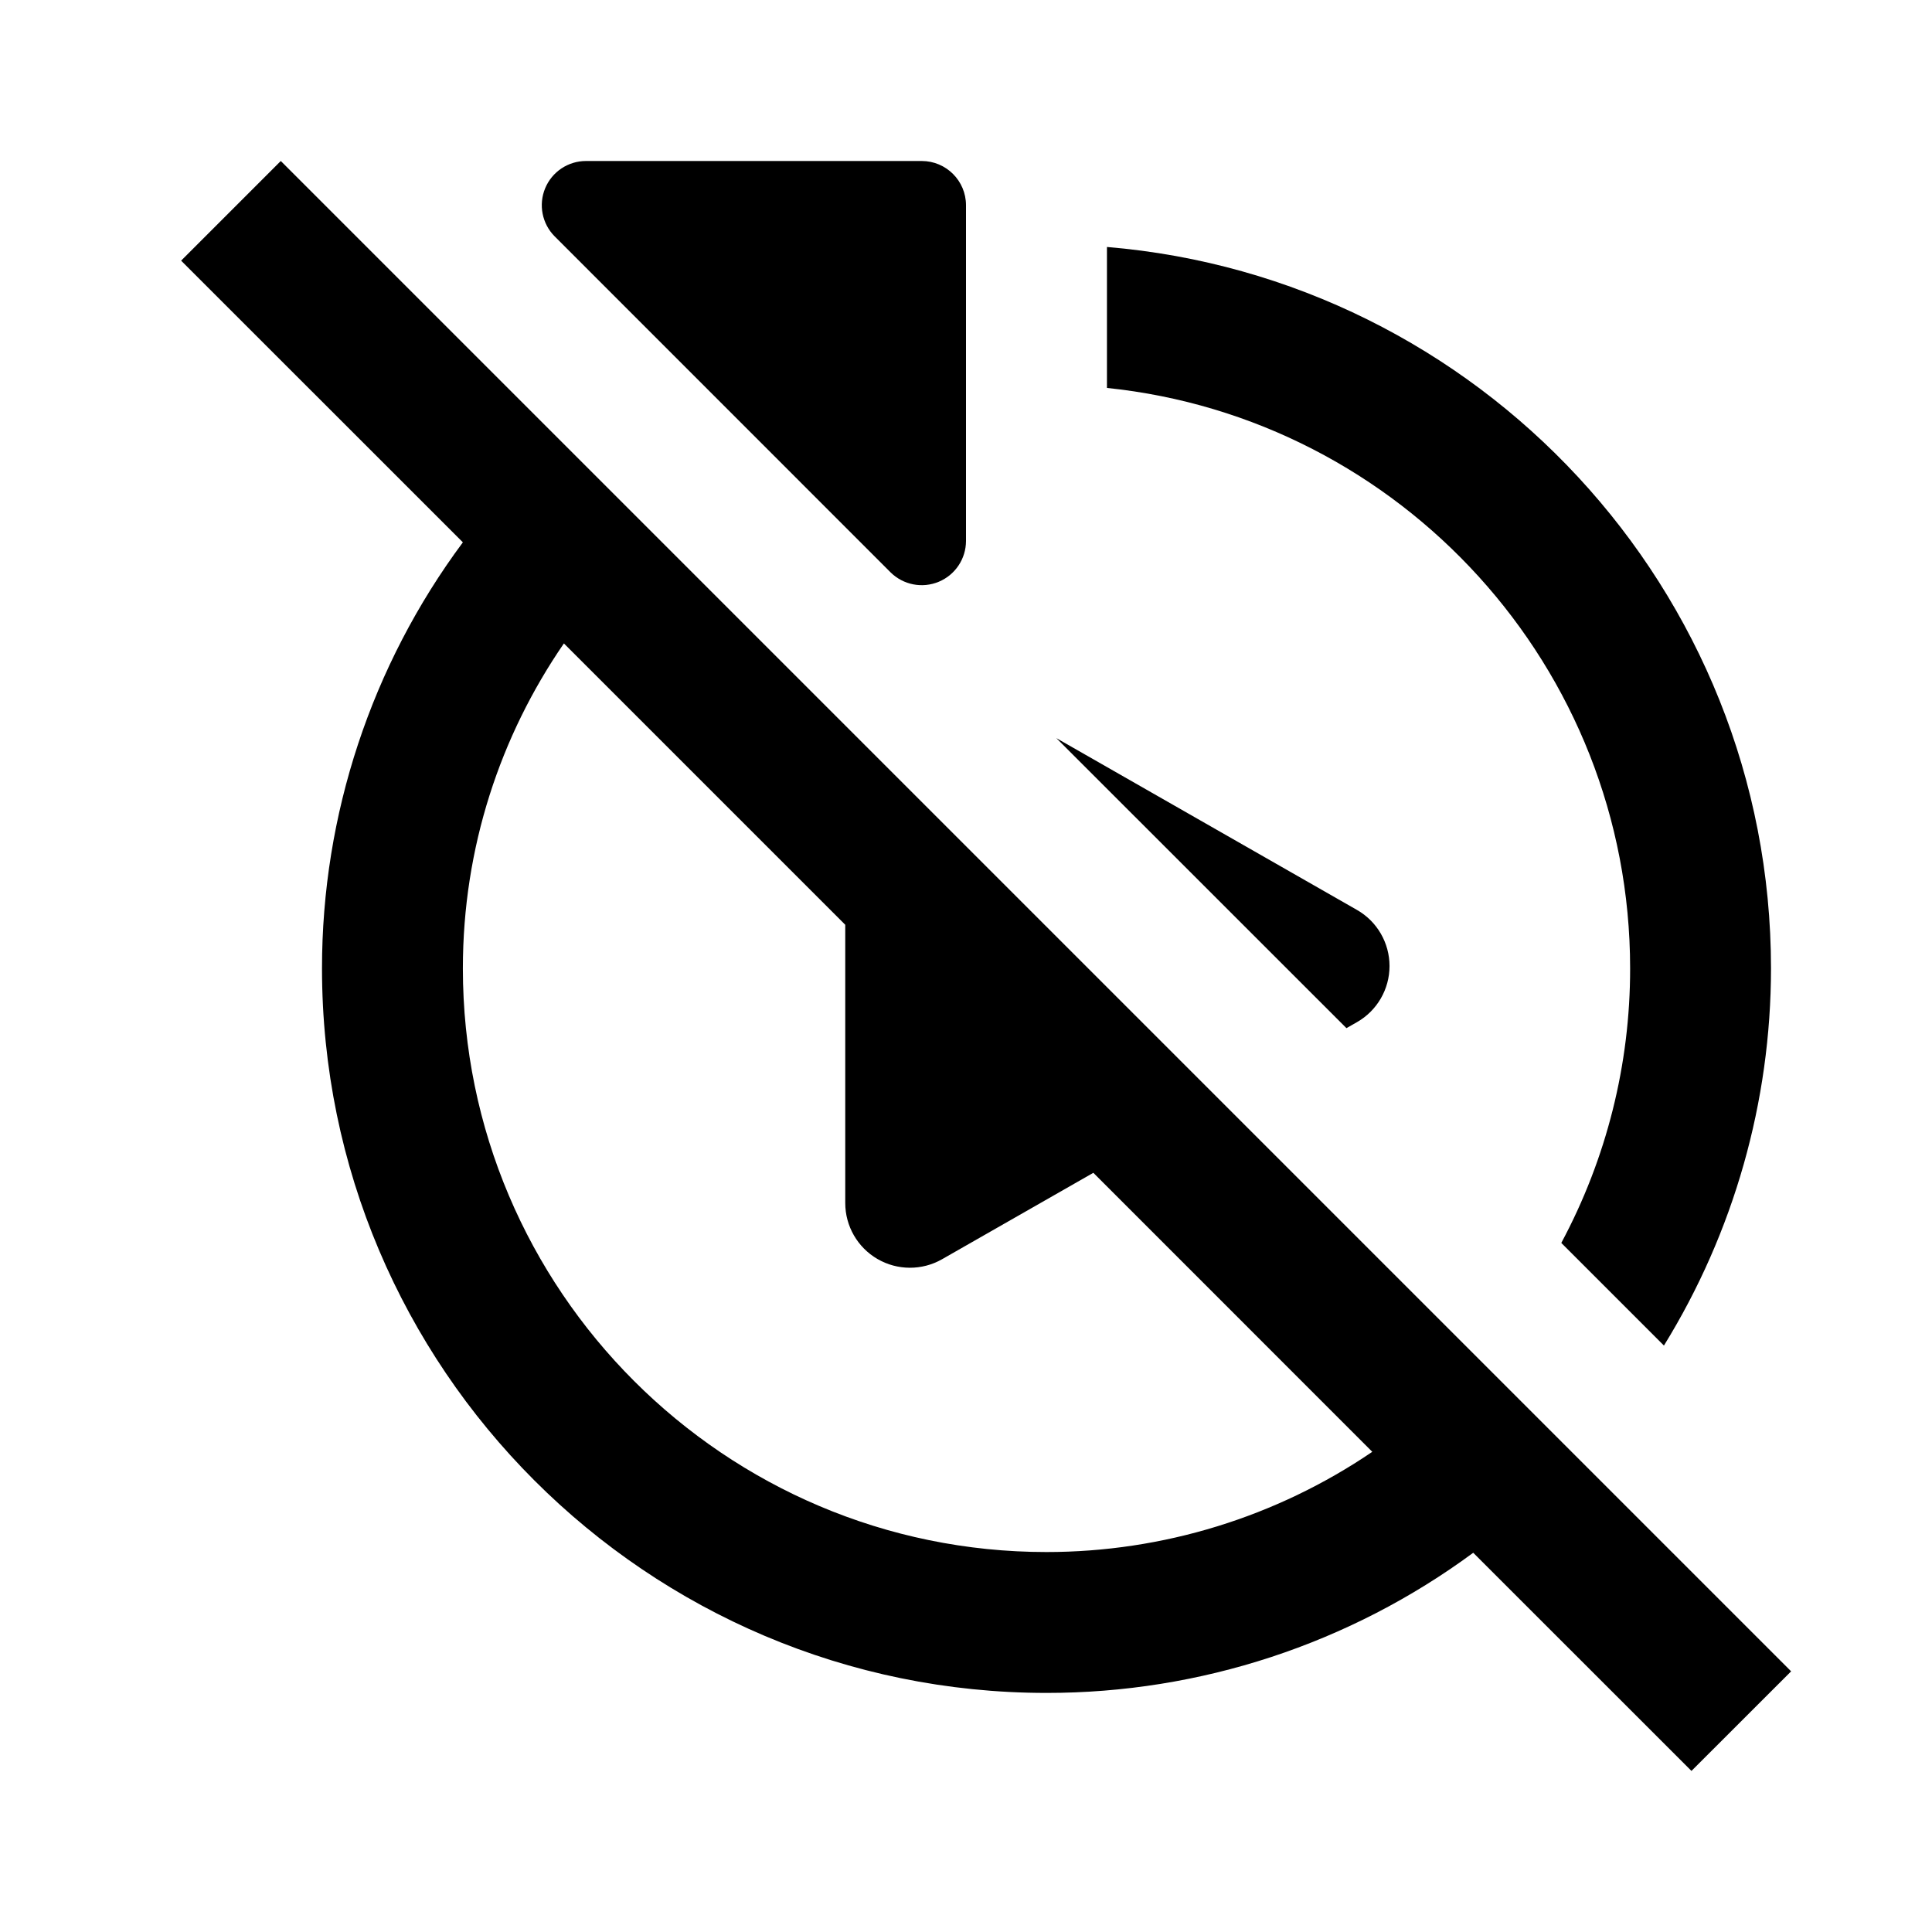
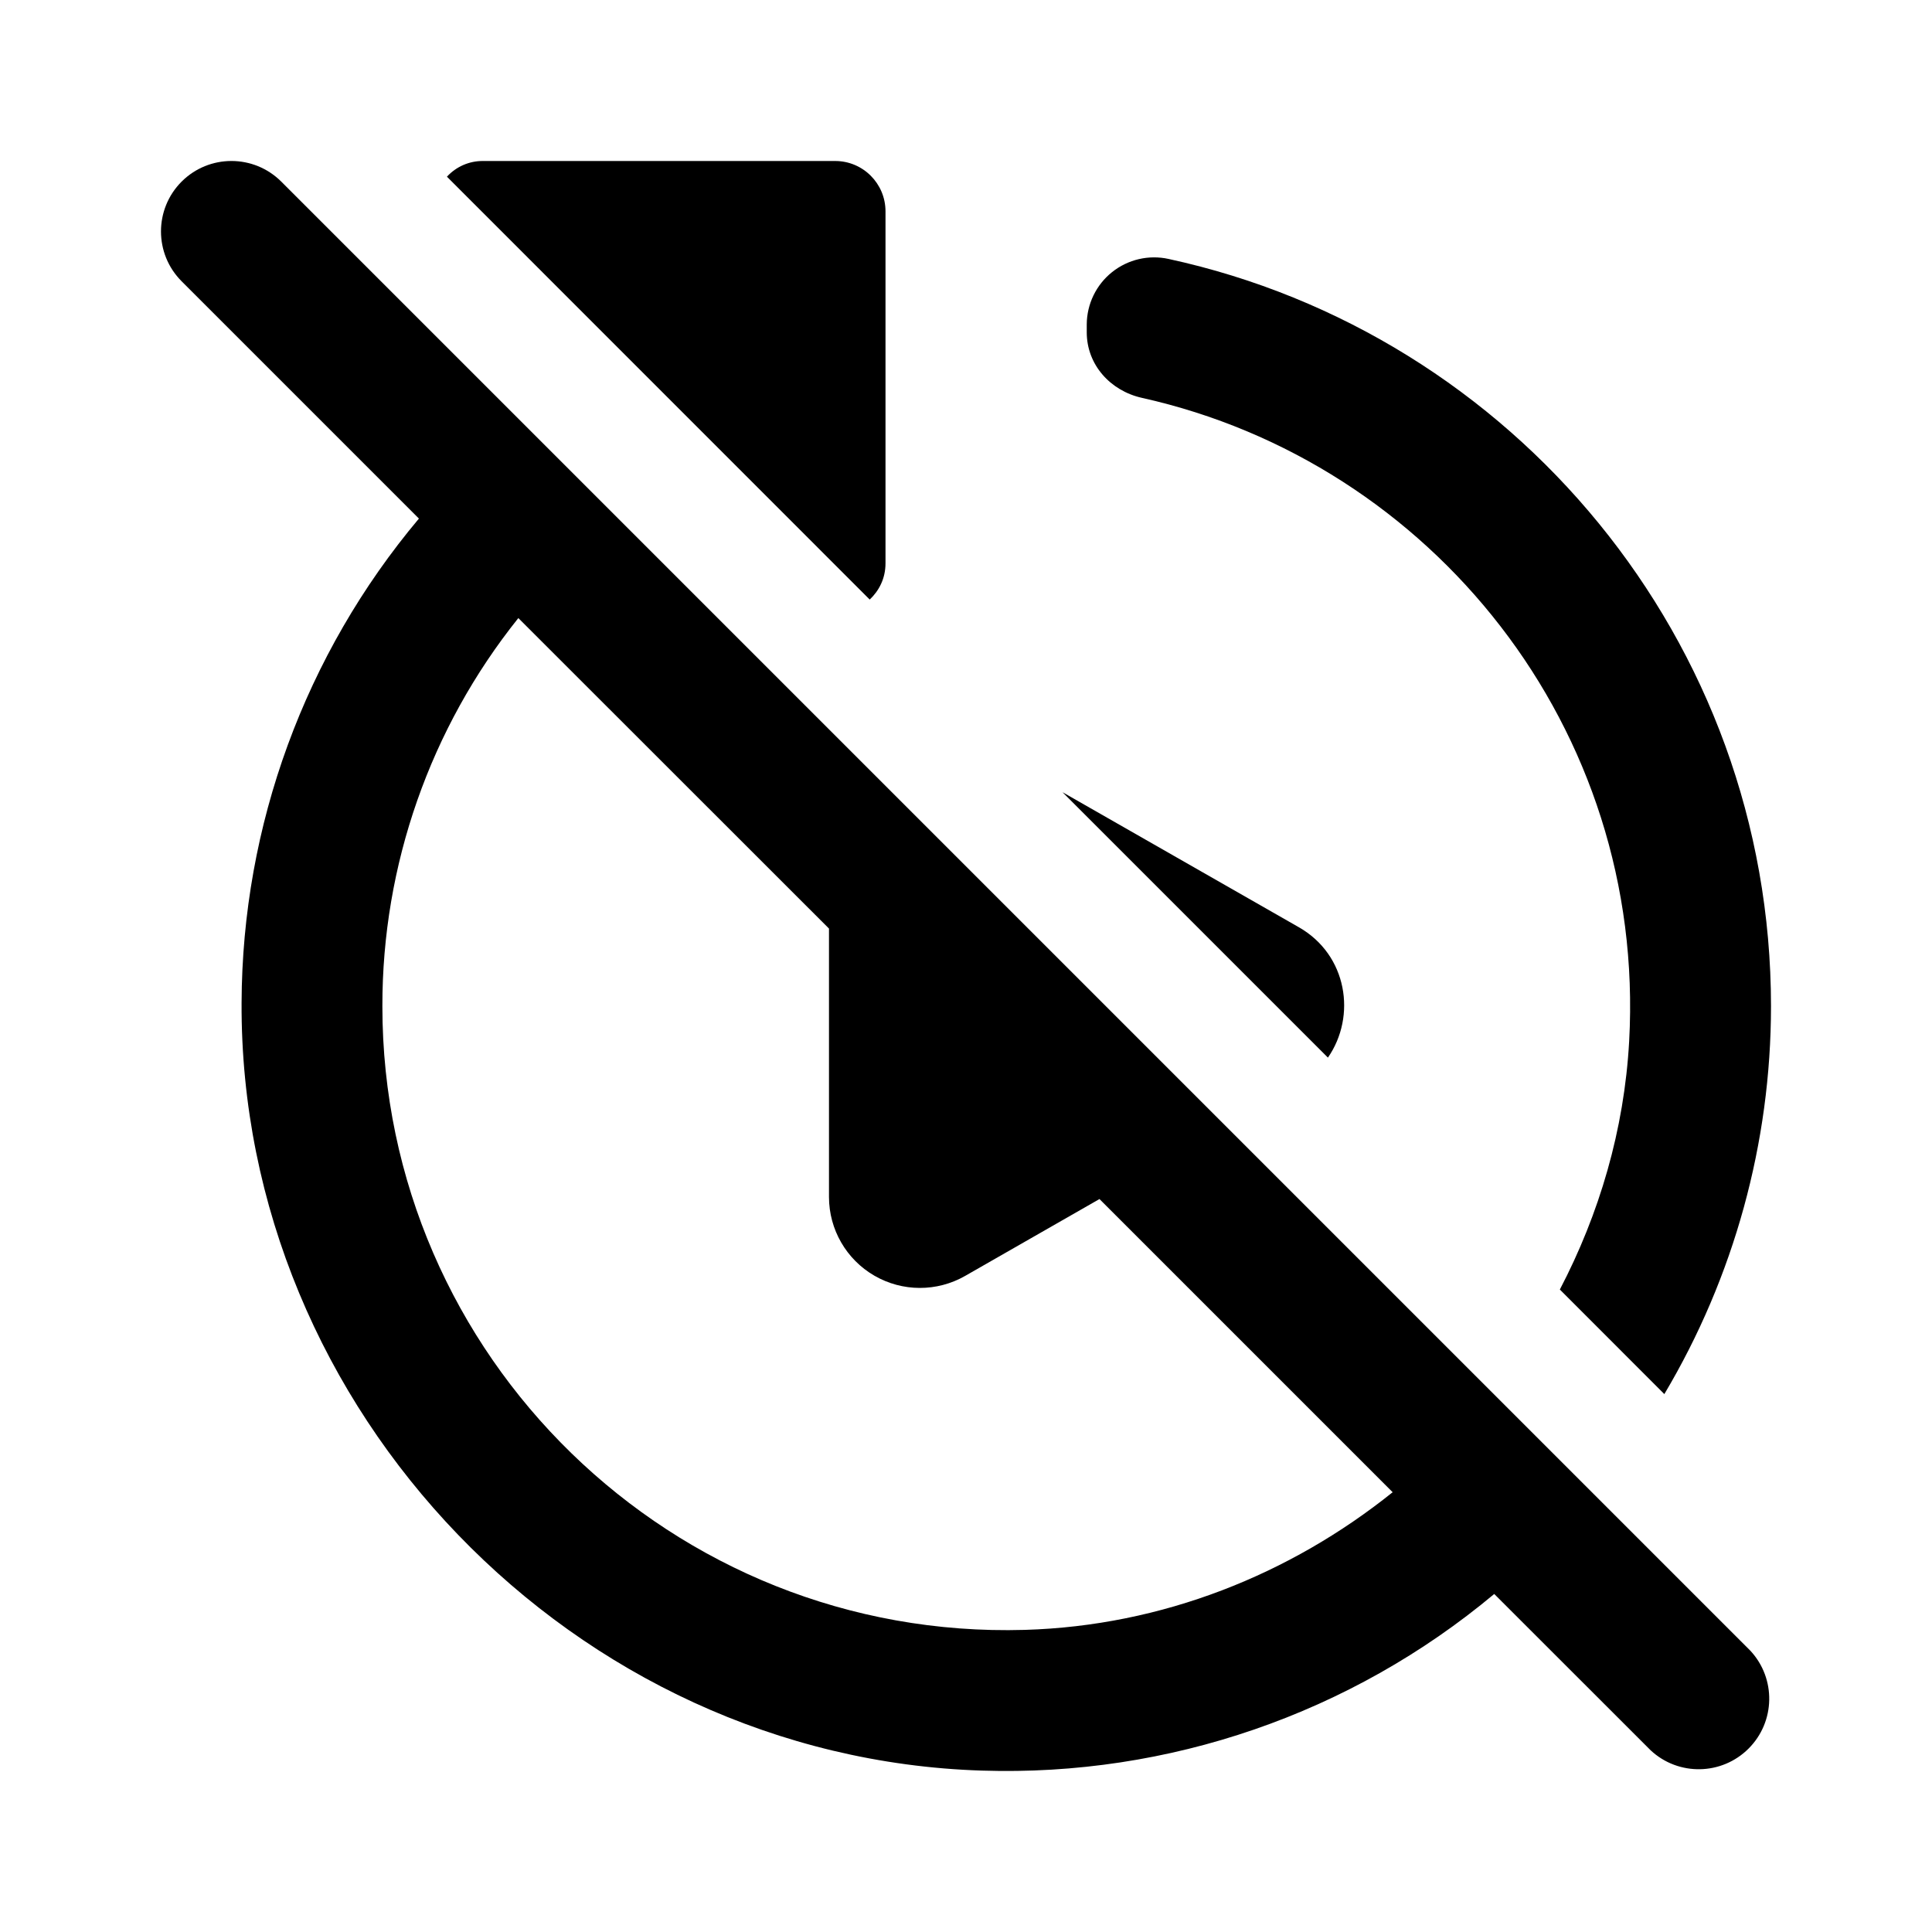
- <svg xmlns="http://www.w3.org/2000/svg" width="24" height="24" fill="none">
-   <path fill="#000" d="M12 6.72a.55.55 0 0 1-.936.391L6.89 2.936A.549.549 0 0 1 7.28 2h4.17a.55.55 0 0 1 .55.55zm7.395 8.72a7.2 7.2 0 0 0 .855-3.41c0-3.744-2.852-6.834-6.499-7.211V3.068C18.363 3.452 22 7.321 22 12.03a8.93 8.93 0 0 1-1.33 4.685zm-2.669-2.668.13-.074a.803.803 0 0 0 0-1.395l-3.734-2.134z" />
-   <path fill="#000" fill-rule="evenodd" d="M22.25 20.762 3.488 2 2.25 3.238l3.5 3.499A8.87 8.87 0 0 0 4 12.03c0 4.963 4.037 9 9 9a8.92 8.92 0 0 0 5.301-1.741l2.711 2.71zM5.75 12.03c0-1.502.465-2.888 1.255-4.037l3.495 3.495v3.457a.804.804 0 0 0 1.202.698l1.88-1.074 3.465 3.466A7.2 7.2 0 0 1 13 19.28c-3.998 0-7.25-3.252-7.25-7.25" clip-rule="evenodd" />
+ <svg xmlns="http://www.w3.org/2000/svg" width="24" height="24" fill="none" viewBox="0 0 24 24">
+   <path fill="#000" fill-rule="evenodd" d="M2.256 2.256a.876.876 0 0 1 1.238 0l18.25 18.25a.876.876 0 0 1-1.238 1.238l-1.944-1.943a9.45 9.45 0 0 1-6.365 2.194c-5.064-.159-9.22-4.472-9.196-9.539a9.4 9.4 0 0 1 2.203-6.014L2.256 3.494a.876.876 0 0 1 0-1.238m4.183 5.422A7.7 7.7 0 0 0 4.75 12.5c0 4.35 3.602 7.874 7.98 7.747 1.708-.05 3.296-.688 4.57-1.71l-3.642-3.642-1.669.955a1.13 1.13 0 0 1-1.691-.98v-3.335z" clip-rule="evenodd" />
+   <path fill="#000" d="M13.5 4.03a.837.837 0 0 1 1.018-.813C18.79 4.145 22 7.954 22 12.5a9.43 9.43 0 0 1-1.325 4.818l-1.298-1.299c.49-.938.8-1.982.861-3.084.214-3.885-2.454-7.192-6.054-7.993-.392-.088-.684-.412-.684-.814zm2.634 7.488c.604.344.719 1.105.362 1.62l-3.297-3.297zM10.375 2c.345 0 .625.28.625.625v4.373c0 .188-.08.34-.196.45L5.552 2.195A.6.6 0 0 1 6 2z" />
</svg>
